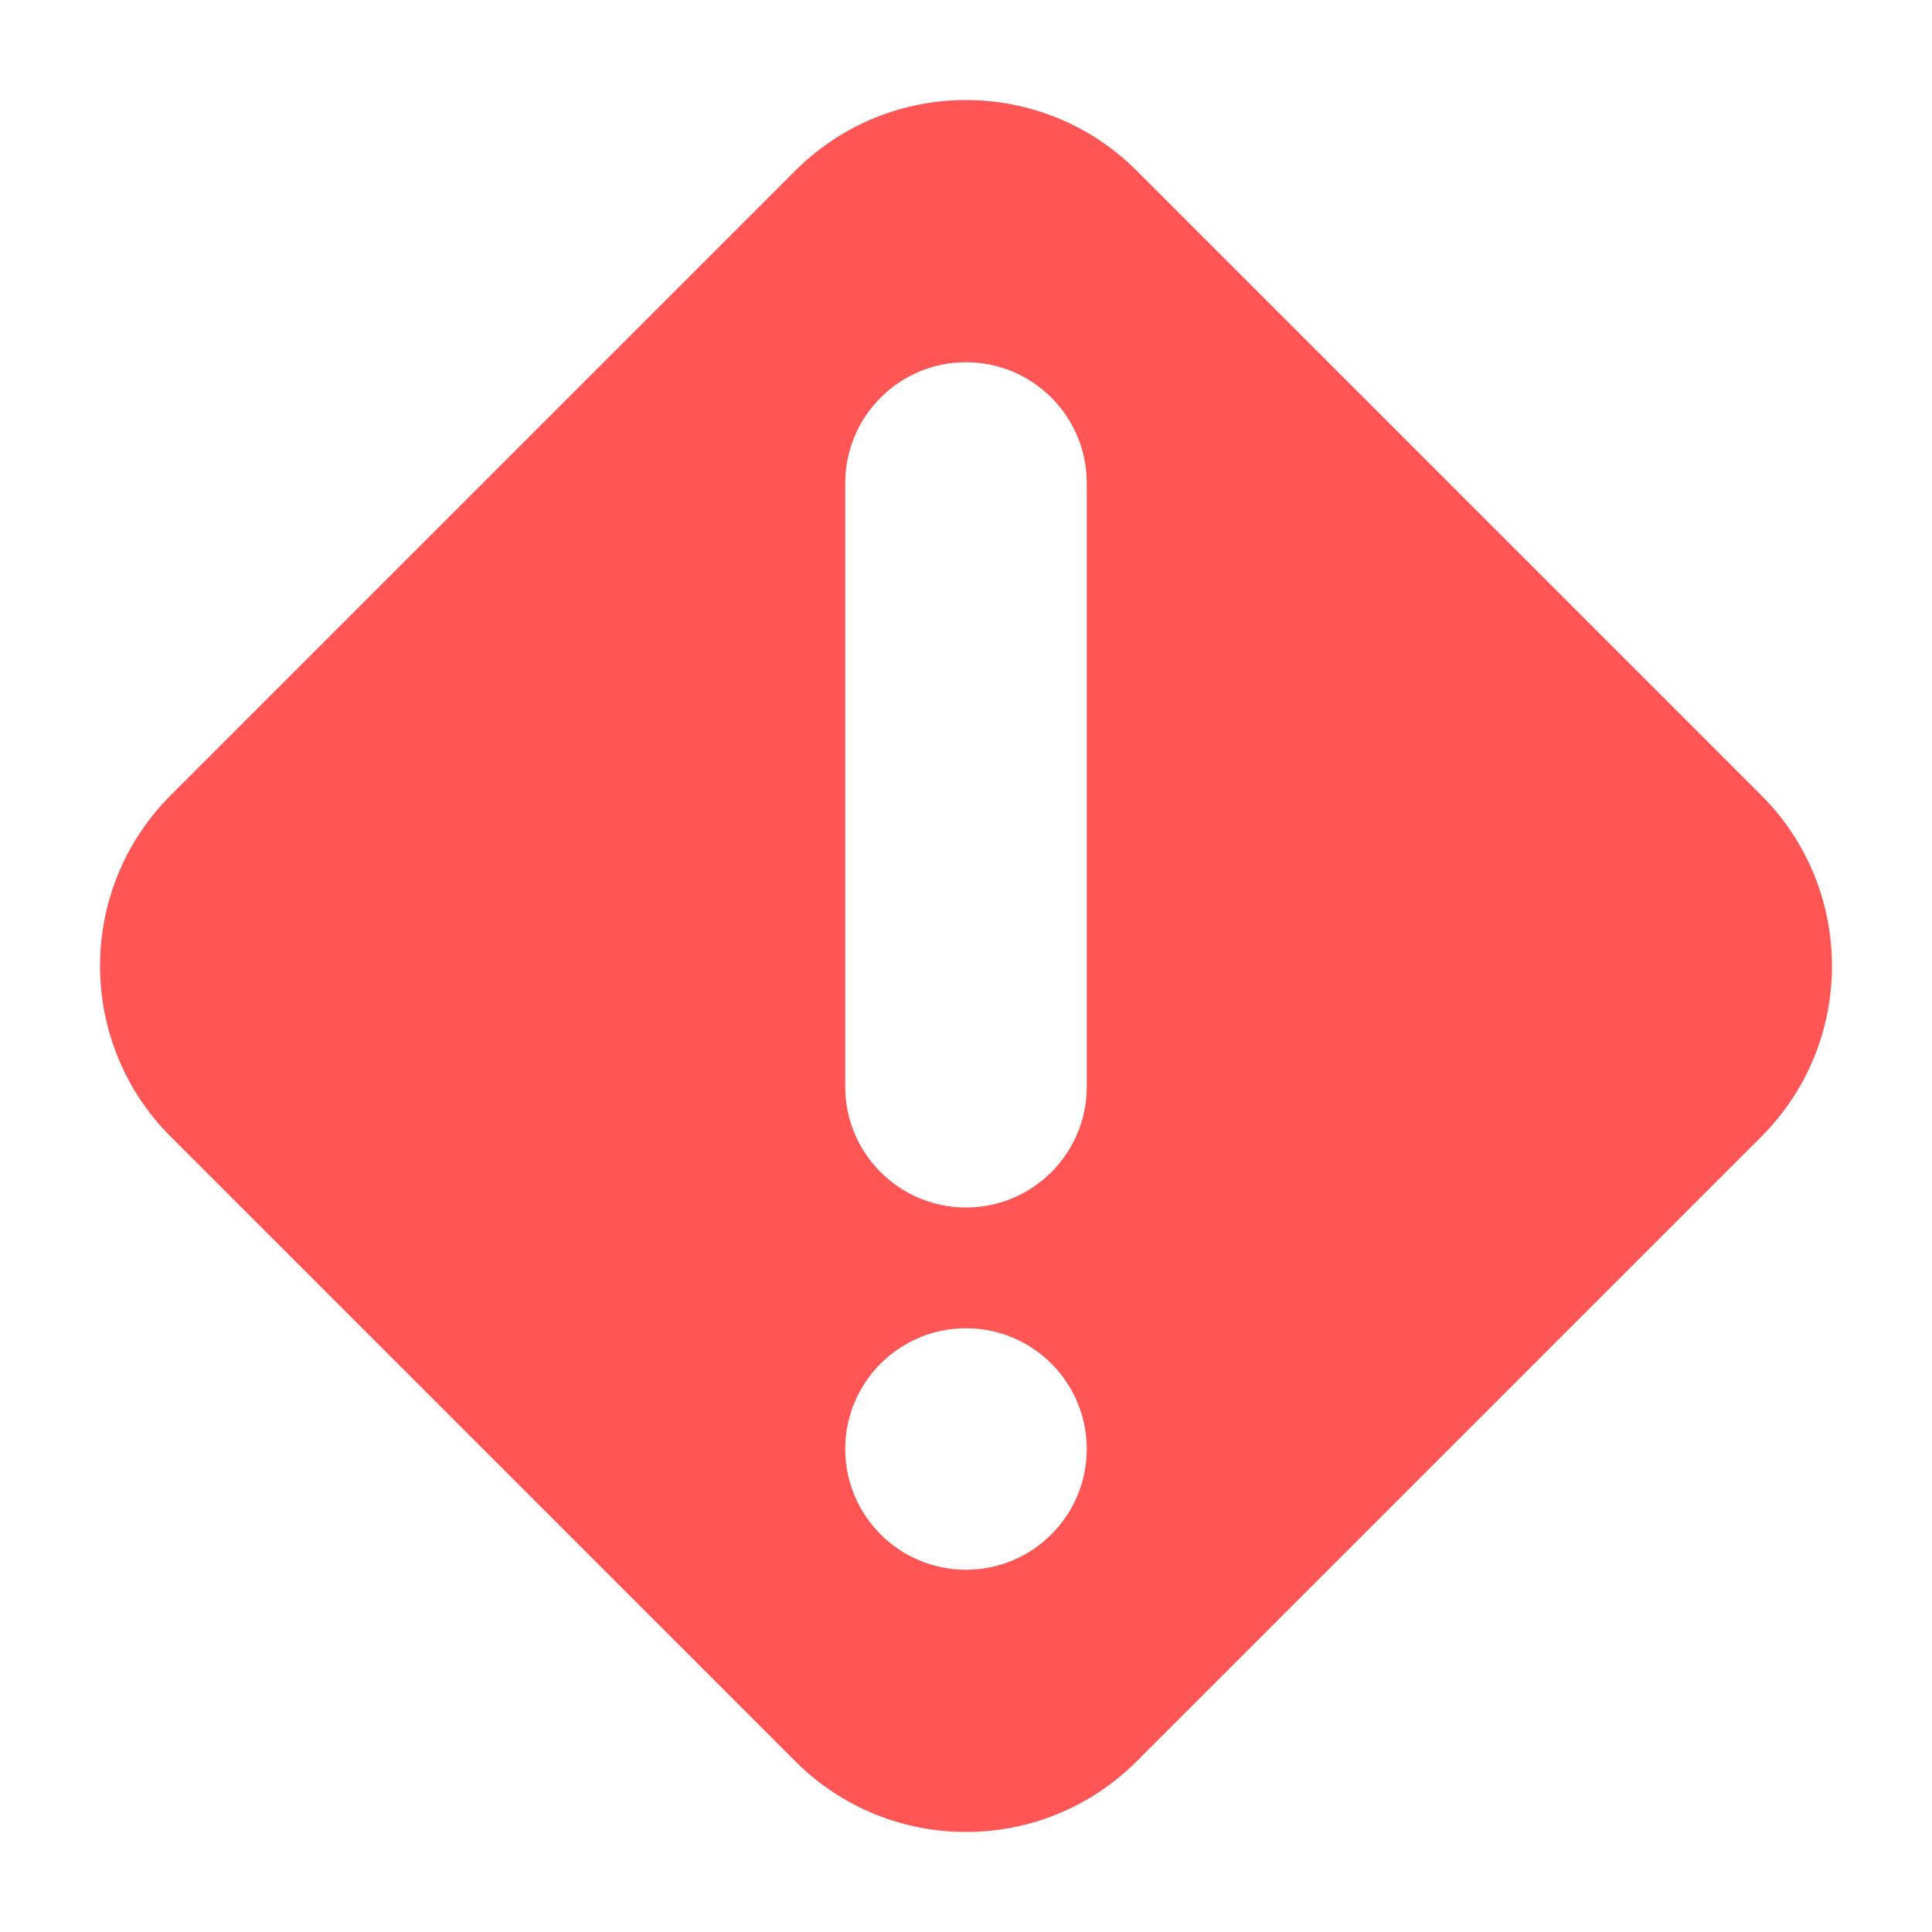
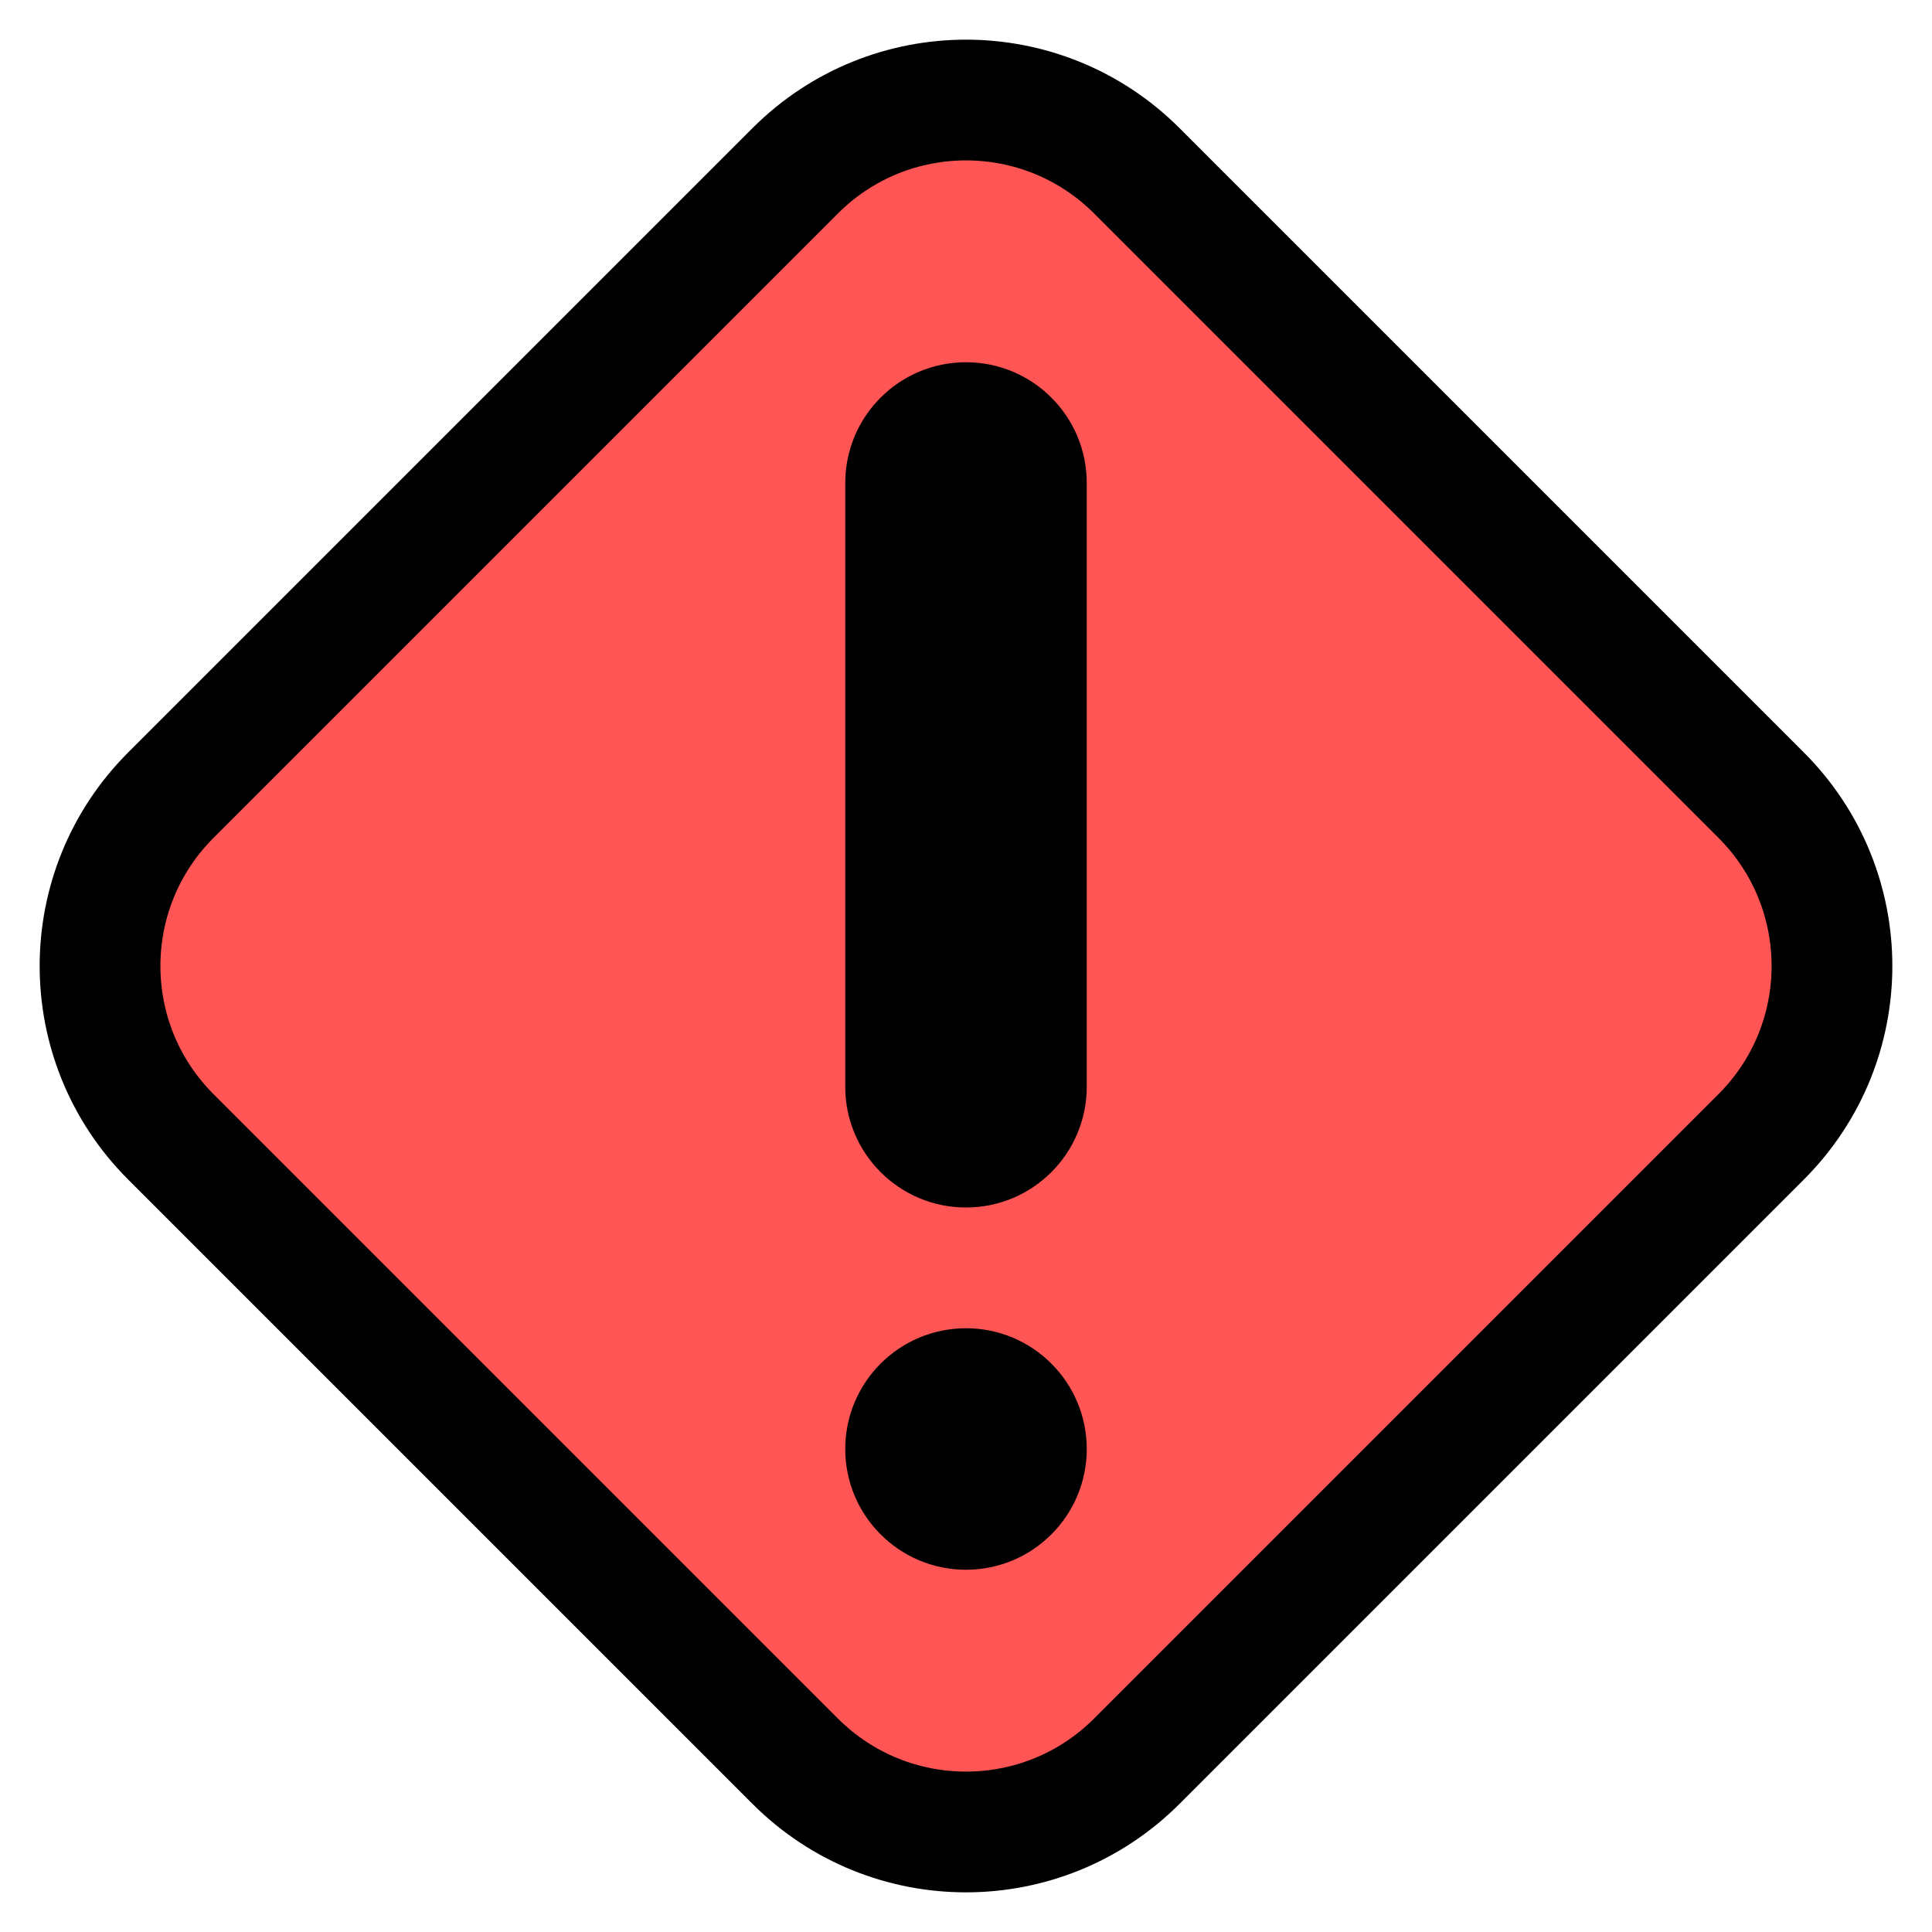
<svg xmlns="http://www.w3.org/2000/svg" width="16" height="16" fill="none" viewBox="0 0 16 16">
-   <path fill="#f55" d="M6.586 1.414a2 2 0 012.828 0l5.172 5.172a2 2 0 010 2.828l-5.172 5.172a2 2 0 01-2.828 0L1.414 9.414a2 2 0 010-2.828zM8 11a1 1 0 100 2 1 1 0 000-2M8 3a1 1 0 00-1 1v5a1 1 0 102 0v-5a1 1 0 00-1-1" />
+   <path fill="#f55" d="M6.586 1.414a2 2 0 012.828 0l5.172 5.172a2 2 0 010 2.828l-5.172 5.172a2 2 0 01-2.828 0L1.414 9.414a2 2 0 010-2.828z" stroke="#000" />
+   <path fill="#000" d="M8 11a1 1 0 100 2 1 1 0 000-2M8 3a1 1 0 00-1 1v5a1 1 0 102 0v-5a1 1 0 00-1-1" />
</svg>
